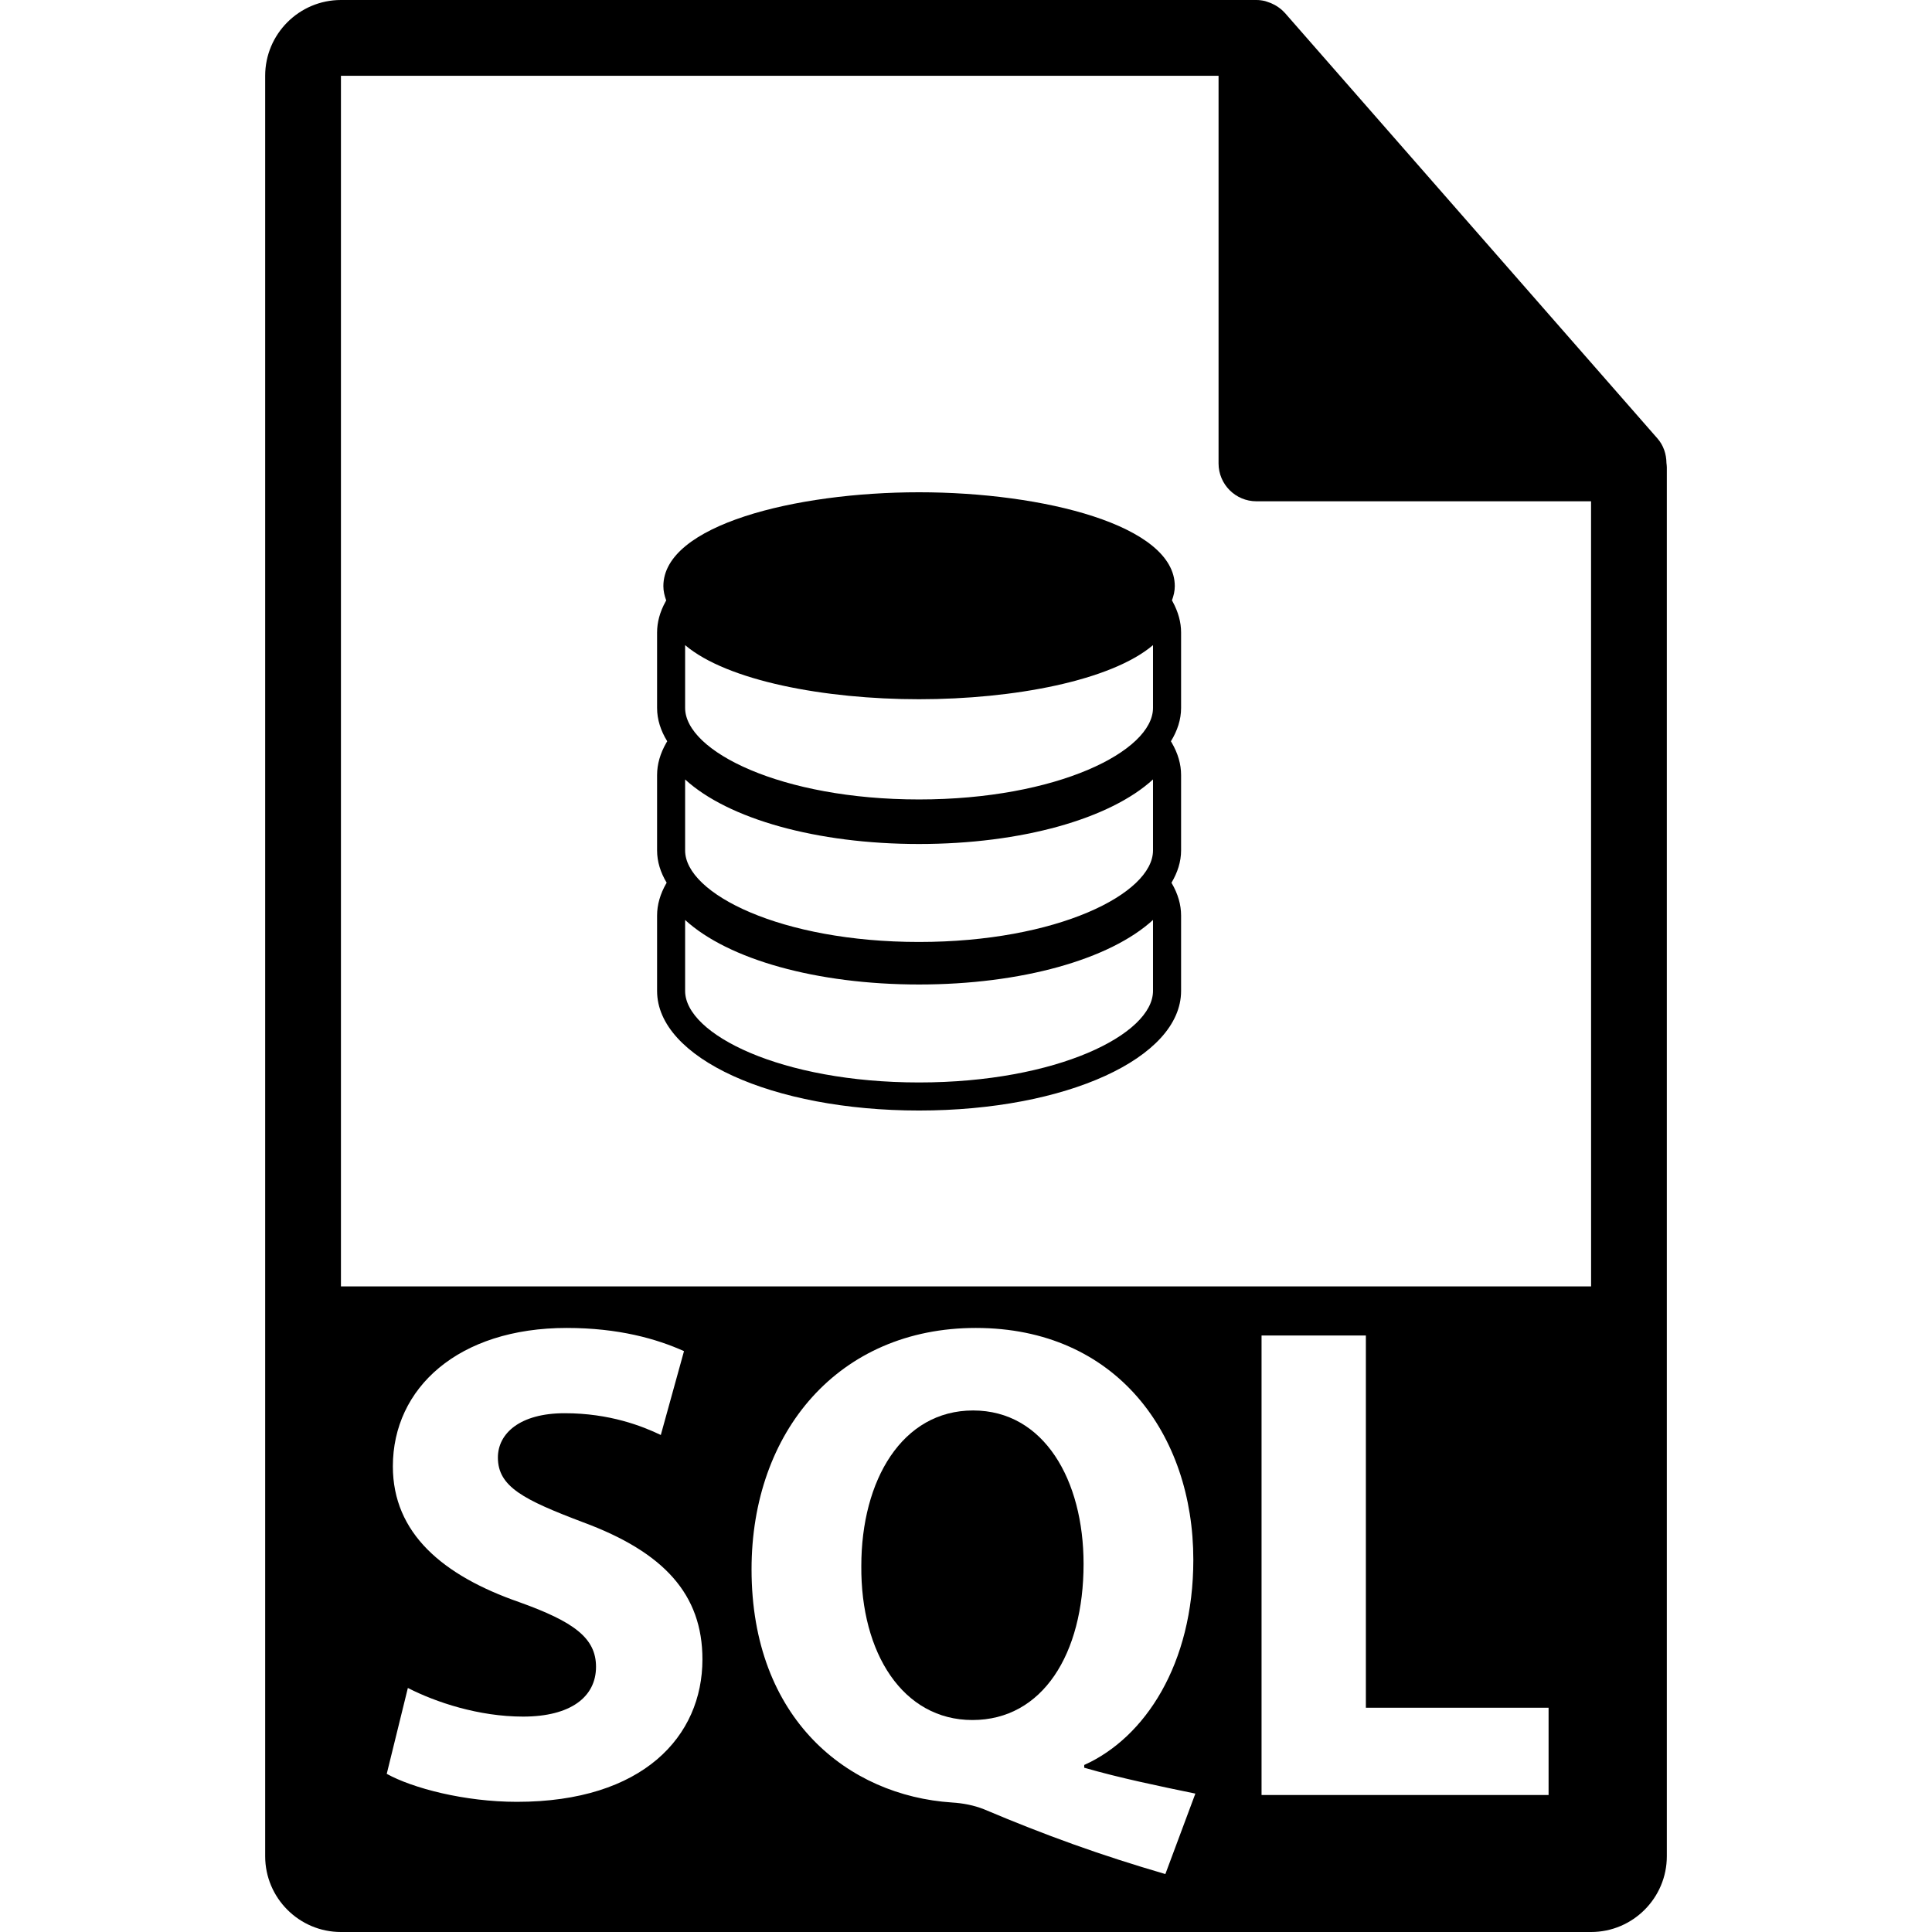
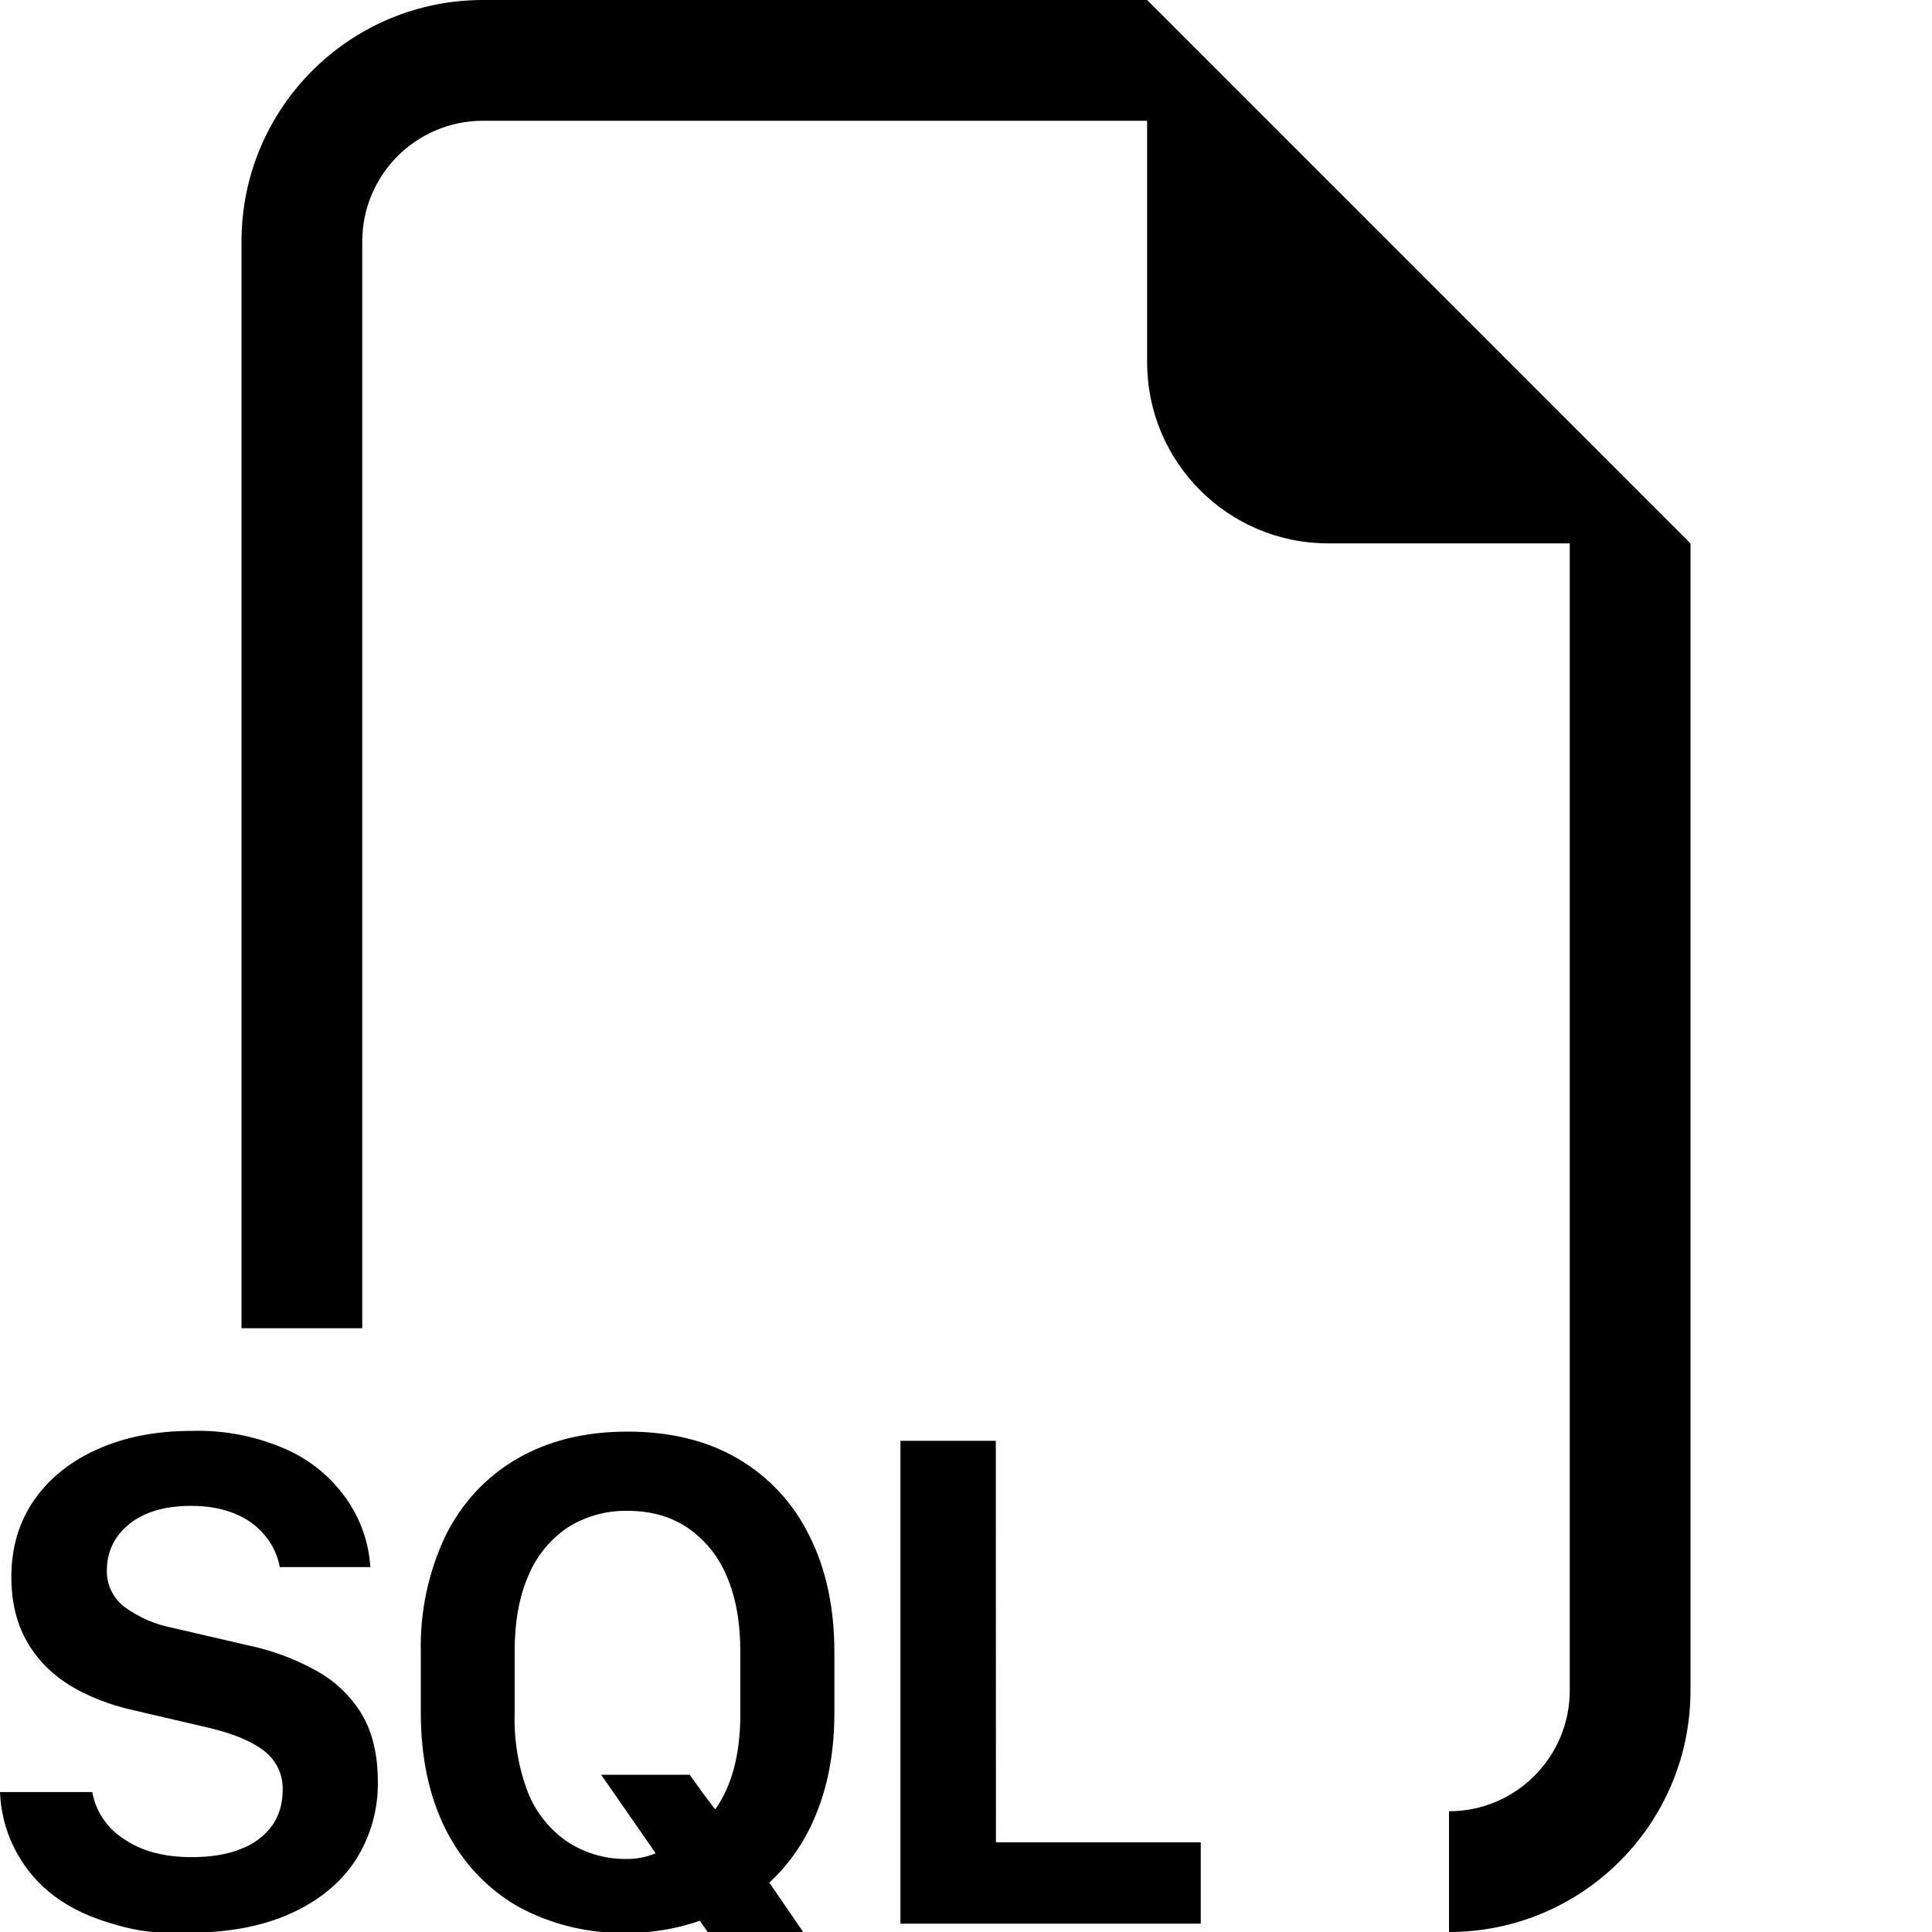
- <svg xmlns="http://www.w3.org/2000/svg" fill="#000000" version="1.1" id="Capa_1" width="800px" height="800px" viewBox="0 0 550.801 550.801" xml:space="preserve">
-   <g>
-     <g>
-       <path d="M277.425,402.116c-20.208,0-31.87,19.833-31.87,44.317c-0.2,24.88,11.853,43.934,31.681,43.934    c20.018,0,31.683-18.858,31.683-44.508C308.918,421.949,297.644,402.116,277.425,402.116z" />
-       <path d="M475.095,131.992c-0.032-2.526-0.833-5.021-2.568-6.993L366.324,3.694c-0.021-0.034-0.062-0.045-0.084-0.076    c-0.633-0.707-1.36-1.29-2.141-1.804c-0.232-0.15-0.475-0.285-0.718-0.422c-0.675-0.366-1.382-0.67-2.13-0.892    c-0.19-0.058-0.38-0.14-0.58-0.192C359.87,0.114,359.037,0,358.203,0H97.2C85.292,0,75.6,9.693,75.6,21.601v507.6    c0,11.913,9.692,21.601,21.6,21.601H453.6c11.908,0,21.601-9.688,21.601-21.601V133.202    C475.2,132.796,475.137,132.398,475.095,131.992z M147.382,513.691c-14.974,0-29.742-3.892-37.125-7.979l6.022-24.485    c7.963,4.082,20.216,8.164,32.843,8.164c13.613,0,20.799-5.643,20.799-14.196c0-8.169-6.21-12.825-21.956-18.457    c-21.766-7.583-35.962-19.644-35.962-38.687c0-22.354,18.668-39.461,49.57-39.461c14.776,0,25.661,3.111,33.431,6.613    l-6.613,23.904c-5.244-2.521-14.575-6.207-27.4-6.207c-12.836,0-19.045,5.822-19.045,12.63c0,8.358,7.38,12.05,24.289,18.463    c23.127,8.553,34.024,20.608,34.024,39.076C200.253,495.023,183.336,513.691,147.382,513.691z M332.237,534.284    c-18.657-5.442-34.204-11.074-51.701-18.468c-2.911-1.16-6.022-1.745-9.134-1.936c-29.542-1.936-57.14-23.715-57.14-66.482    c0-39.261,24.877-68.808,63.942-68.808c40.047,0,62.006,30.322,62.006,66.087c0,29.742-13.796,50.735-31.104,58.504v0.785    c10.115,2.922,21.39,5.253,31.684,7.378L332.237,534.284z M441.492,511.745h-81.833V380.737h29.742V486.86h52.091V511.745z     M97.2,366.752V21.601h250.203v110.515c0,5.961,4.831,10.8,10.8,10.8H453.6l0.011,223.836H97.2z" />
-       <path d="M334.114,171.171c0.475-1.308,0.812-2.647,0.812-4.063c0-17.386-37.568-26.765-72.924-26.765    c-35.321,0-72.879,9.379-72.879,26.765c0,1.416,0.33,2.761,0.81,4.074l-0.188,0.335c-1.616,2.932-2.415,5.89-2.415,8.801v21.513    c0,3.312,1.042,6.492,2.89,9.498l-0.242,0.411c-1.762,3.056-2.647,6.151-2.647,9.208v21.508c0,3.208,0.983,6.286,2.731,9.208    l-0.084,0.134c-1.762,3.051-2.647,6.152-2.647,9.202v21.51c0,19.122,32.801,34.093,74.672,34.093    c41.916,0,74.717-14.971,74.717-34.093v-21.51c0-3.056-0.886-6.162-2.669-9.208l-0.073-0.118c1.734-2.927,2.742-6.004,2.742-9.218    v-21.508c0-3.061-0.886-6.167-2.669-9.218l-0.231-0.396c1.846-3.011,2.9-6.186,2.9-9.508v-21.513c0-2.911-0.812-5.877-2.415-8.81    L334.114,171.171z M328.715,282.509c0,12.351-27.38,26.093-66.712,26.093c-39.295,0-66.68-13.742-66.68-26.093v-20.231    c12.263,11.232,37.492,18.396,66.68,18.396c29.228,0,54.456-7.169,66.712-18.407V282.509z M328.715,242.455    c0,12.34-27.38,26.093-66.712,26.093c-39.295,0-66.68-13.753-66.68-26.093v-20.234c12.263,11.227,37.492,18.398,66.68,18.398    c29.228,0,54.456-7.172,66.712-18.409V242.455z M328.715,201.825c0,12.34-27.38,26.093-66.712,26.093    c-39.295,0-66.68-13.748-66.68-26.093v-17.9c11.984,10.156,39.772,15.422,66.68,15.422c26.944,0,54.72-5.266,66.712-15.422    V201.825z" />
-     </g>
+ <svg xmlns="http://www.w3.org/2000/svg" viewBox="0 0 24 24" fill="#000000">
+   <g transform="scale(1.5)">
+     <path fill-rule="evenodd" d="M14 4.5V14a2 2 0 0 1-2 2v-1a1 1 0 0 0 1-1V4.5h-2A1.5 1.5 0 0 1 9.5 3V1H4a1 1 0 0 0-1 1v9H2V2a2 2 0 0 1 2-2h5.5zM0 14.841a1.13 1.13 0 0 0 .401.823q.194.162.478.252c.284.09.411.091.665.091q.507 0 .858-.158.355-.159.54-.44a1.17 1.17 0 0 0 .187-.656q0-.336-.135-.56a1 1 0 0 0-.375-.357 2 2 0 0 0-.565-.21l-.621-.144a1 1 0 0 1-.405-.176.37.37 0 0 1-.143-.299q0-.234.184-.384.187-.152.513-.152.214 0 .37.068a.6.6 0 0 1 .245.181.56.56 0 0 1 .12.258h.75a1.1 1.1 0 0 0-.199-.566 1.2 1.2 0 0 0-.5-.41 1.8 1.8 0 0 0-.78-.152q-.44 0-.776.15-.337.149-.528.421-.19.273-.19.639 0 .302.123.524t.351.367q.229.143.54.213l.618.144q.31.073.462.193a.39.39 0 0 1 .153.325q0 .165-.085.29A.56.56 0 0 1 2 15.31q-.167.07-.413.07-.176 0-.32-.04a.8.8 0 0 1-.248-.115.58.58 0 0 1-.255-.384zm6.878 1.489-.507-.739q.264-.243.401-.6.138-.358.138-.806v-.501q0-.556-.208-.967a1.5 1.5 0 0 0-.589-.636q-.383-.225-.917-.225-.527 0-.914.225-.384.223-.592.636a2.14 2.14 0 0 0-.205.967v.5q0 .554.205.965.208.41.592.636a1.8 1.8 0 0 0 .914.222 1.8 1.8 0 0 0 .6-.1l.294.422h.788ZM4.262 14.2v-.522q0-.369.114-.63a.9.9 0 0 1 .325-.398.9.9 0 0 1 .495-.138q.288 0 .495.138a.9.9 0 0 1 .325.398q.115.261.115.63v.522q0 .246-.053.445-.053.196-.155.34l-.106-.14-.105-.147h-.733l.451.65a.6.6 0 0 1-.251.047.87.87 0 0 1-.487-.147.9.9 0 0 1-.32-.404 1.7 1.7 0 0 1-.11-.644m3.986 1.057h1.696v.674H7.457v-3.999h.79z" />
  </g>
</svg>
